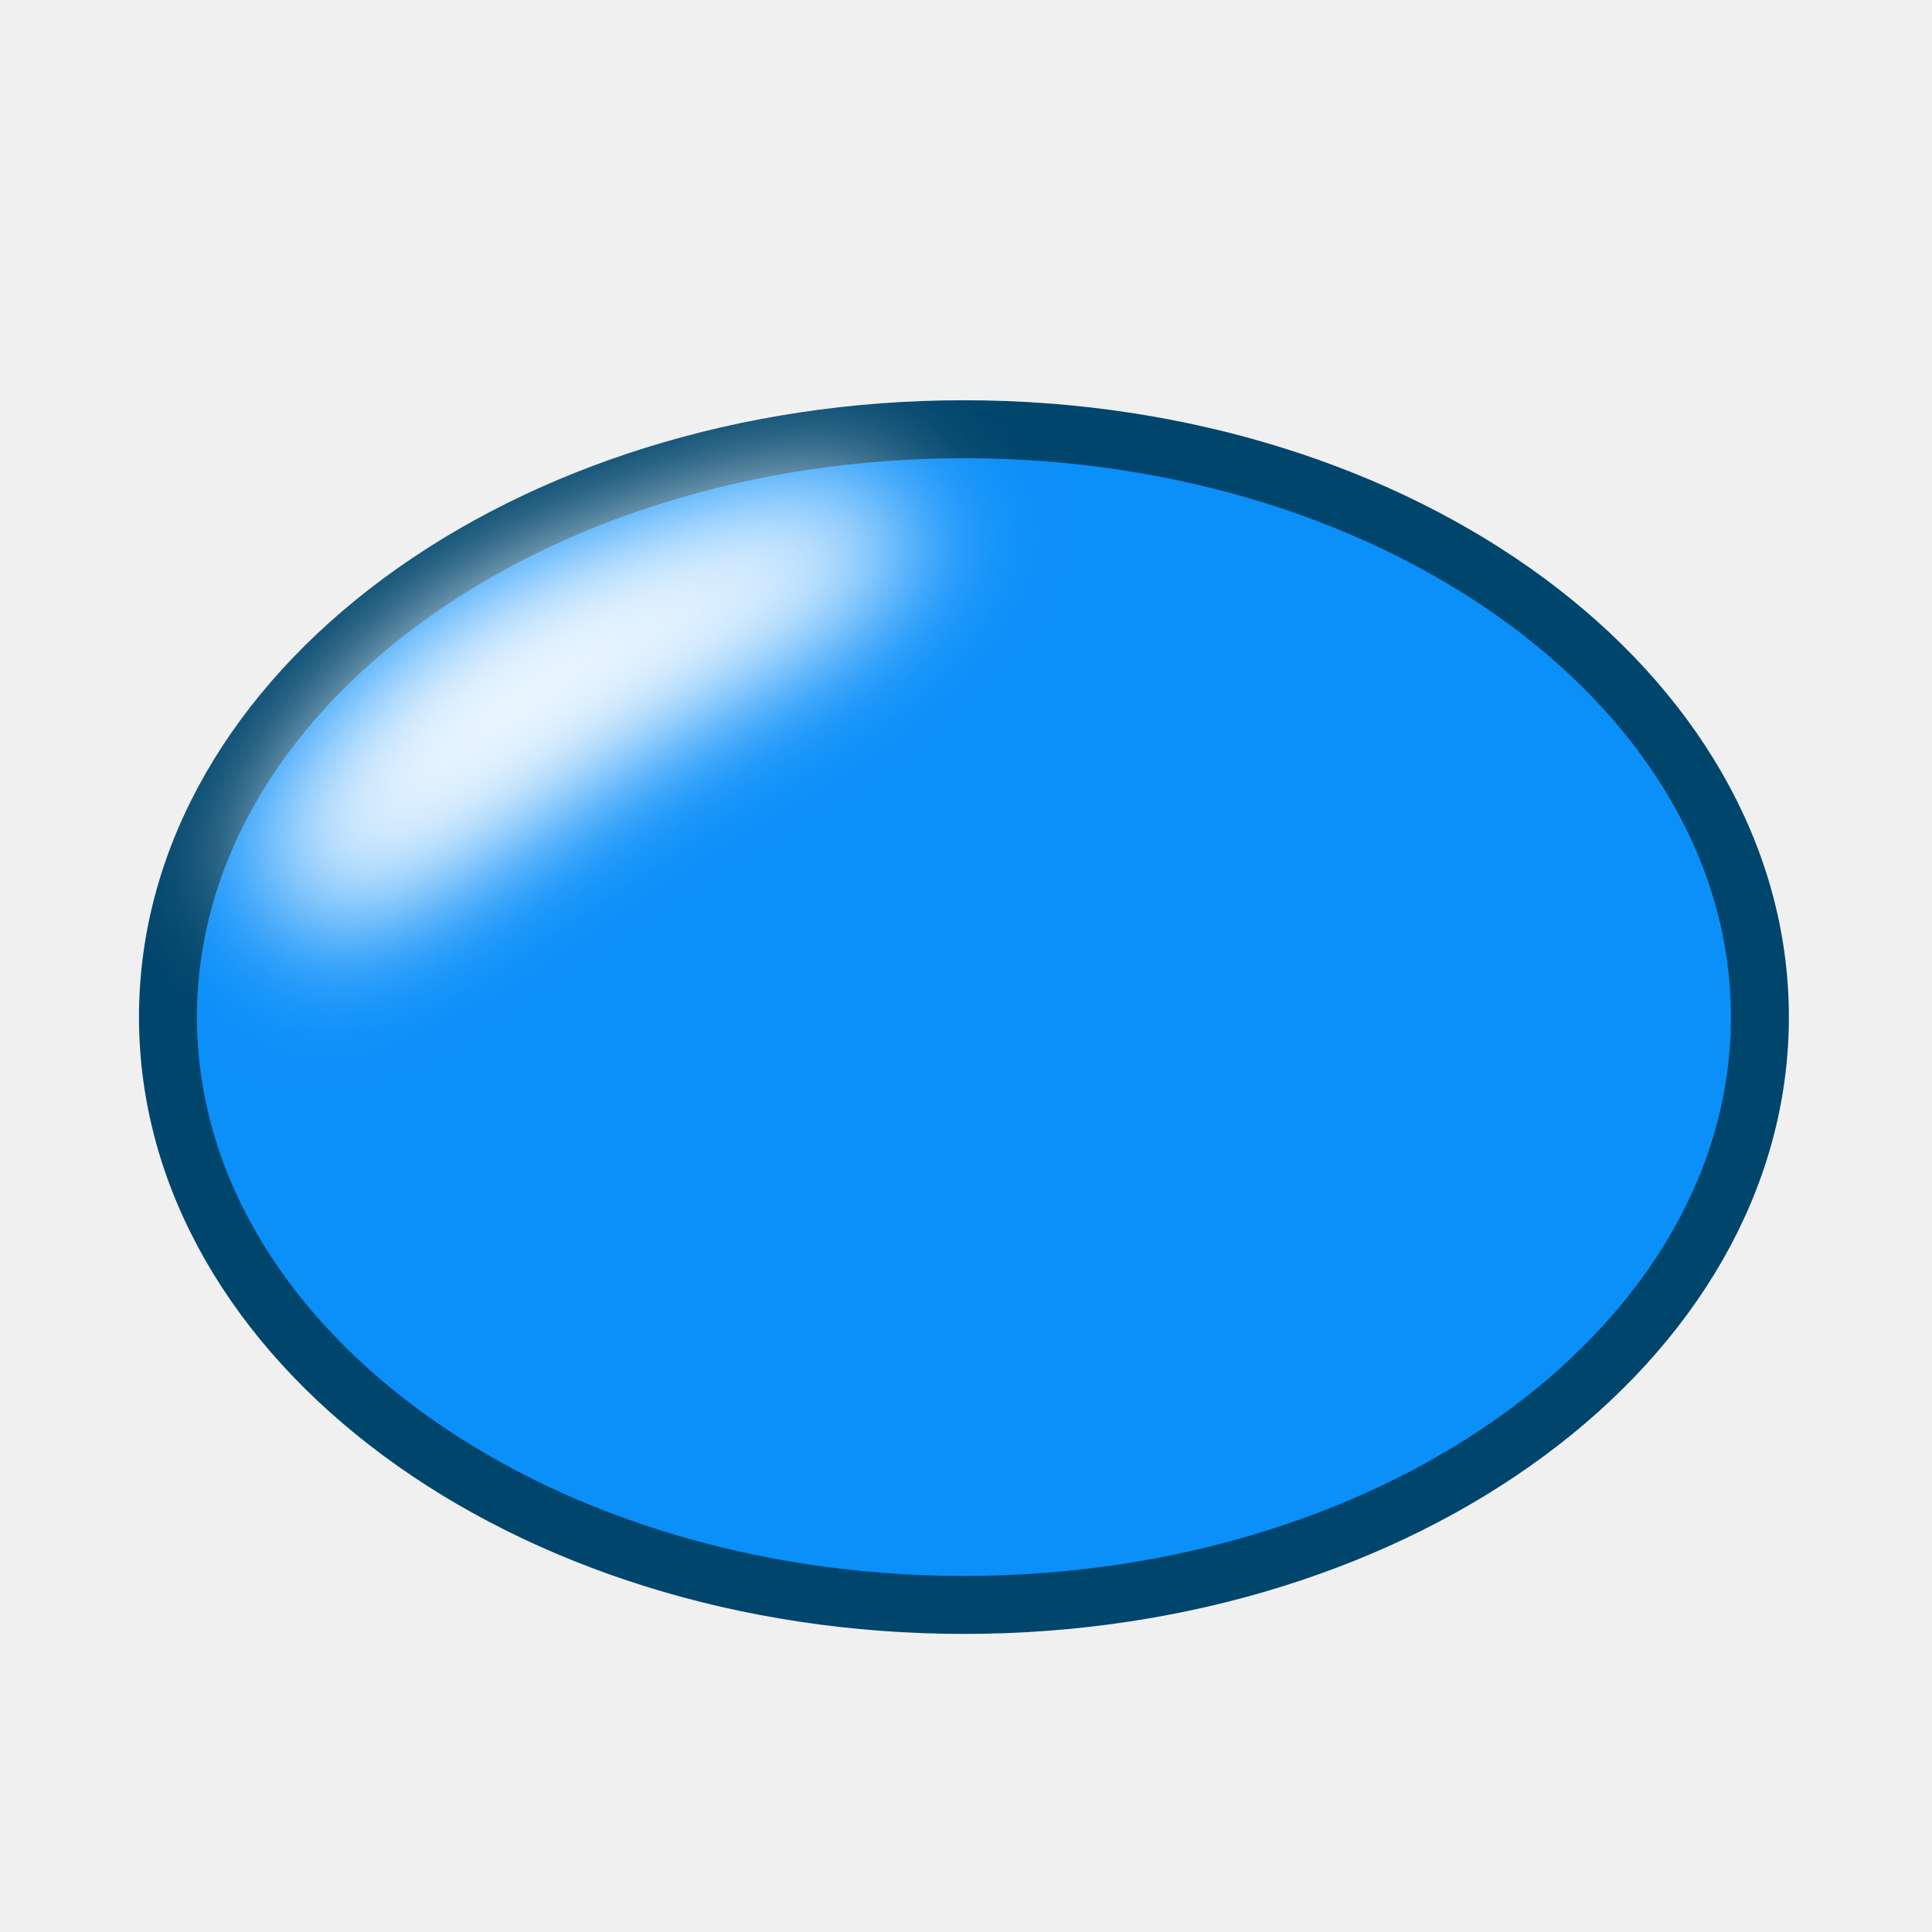
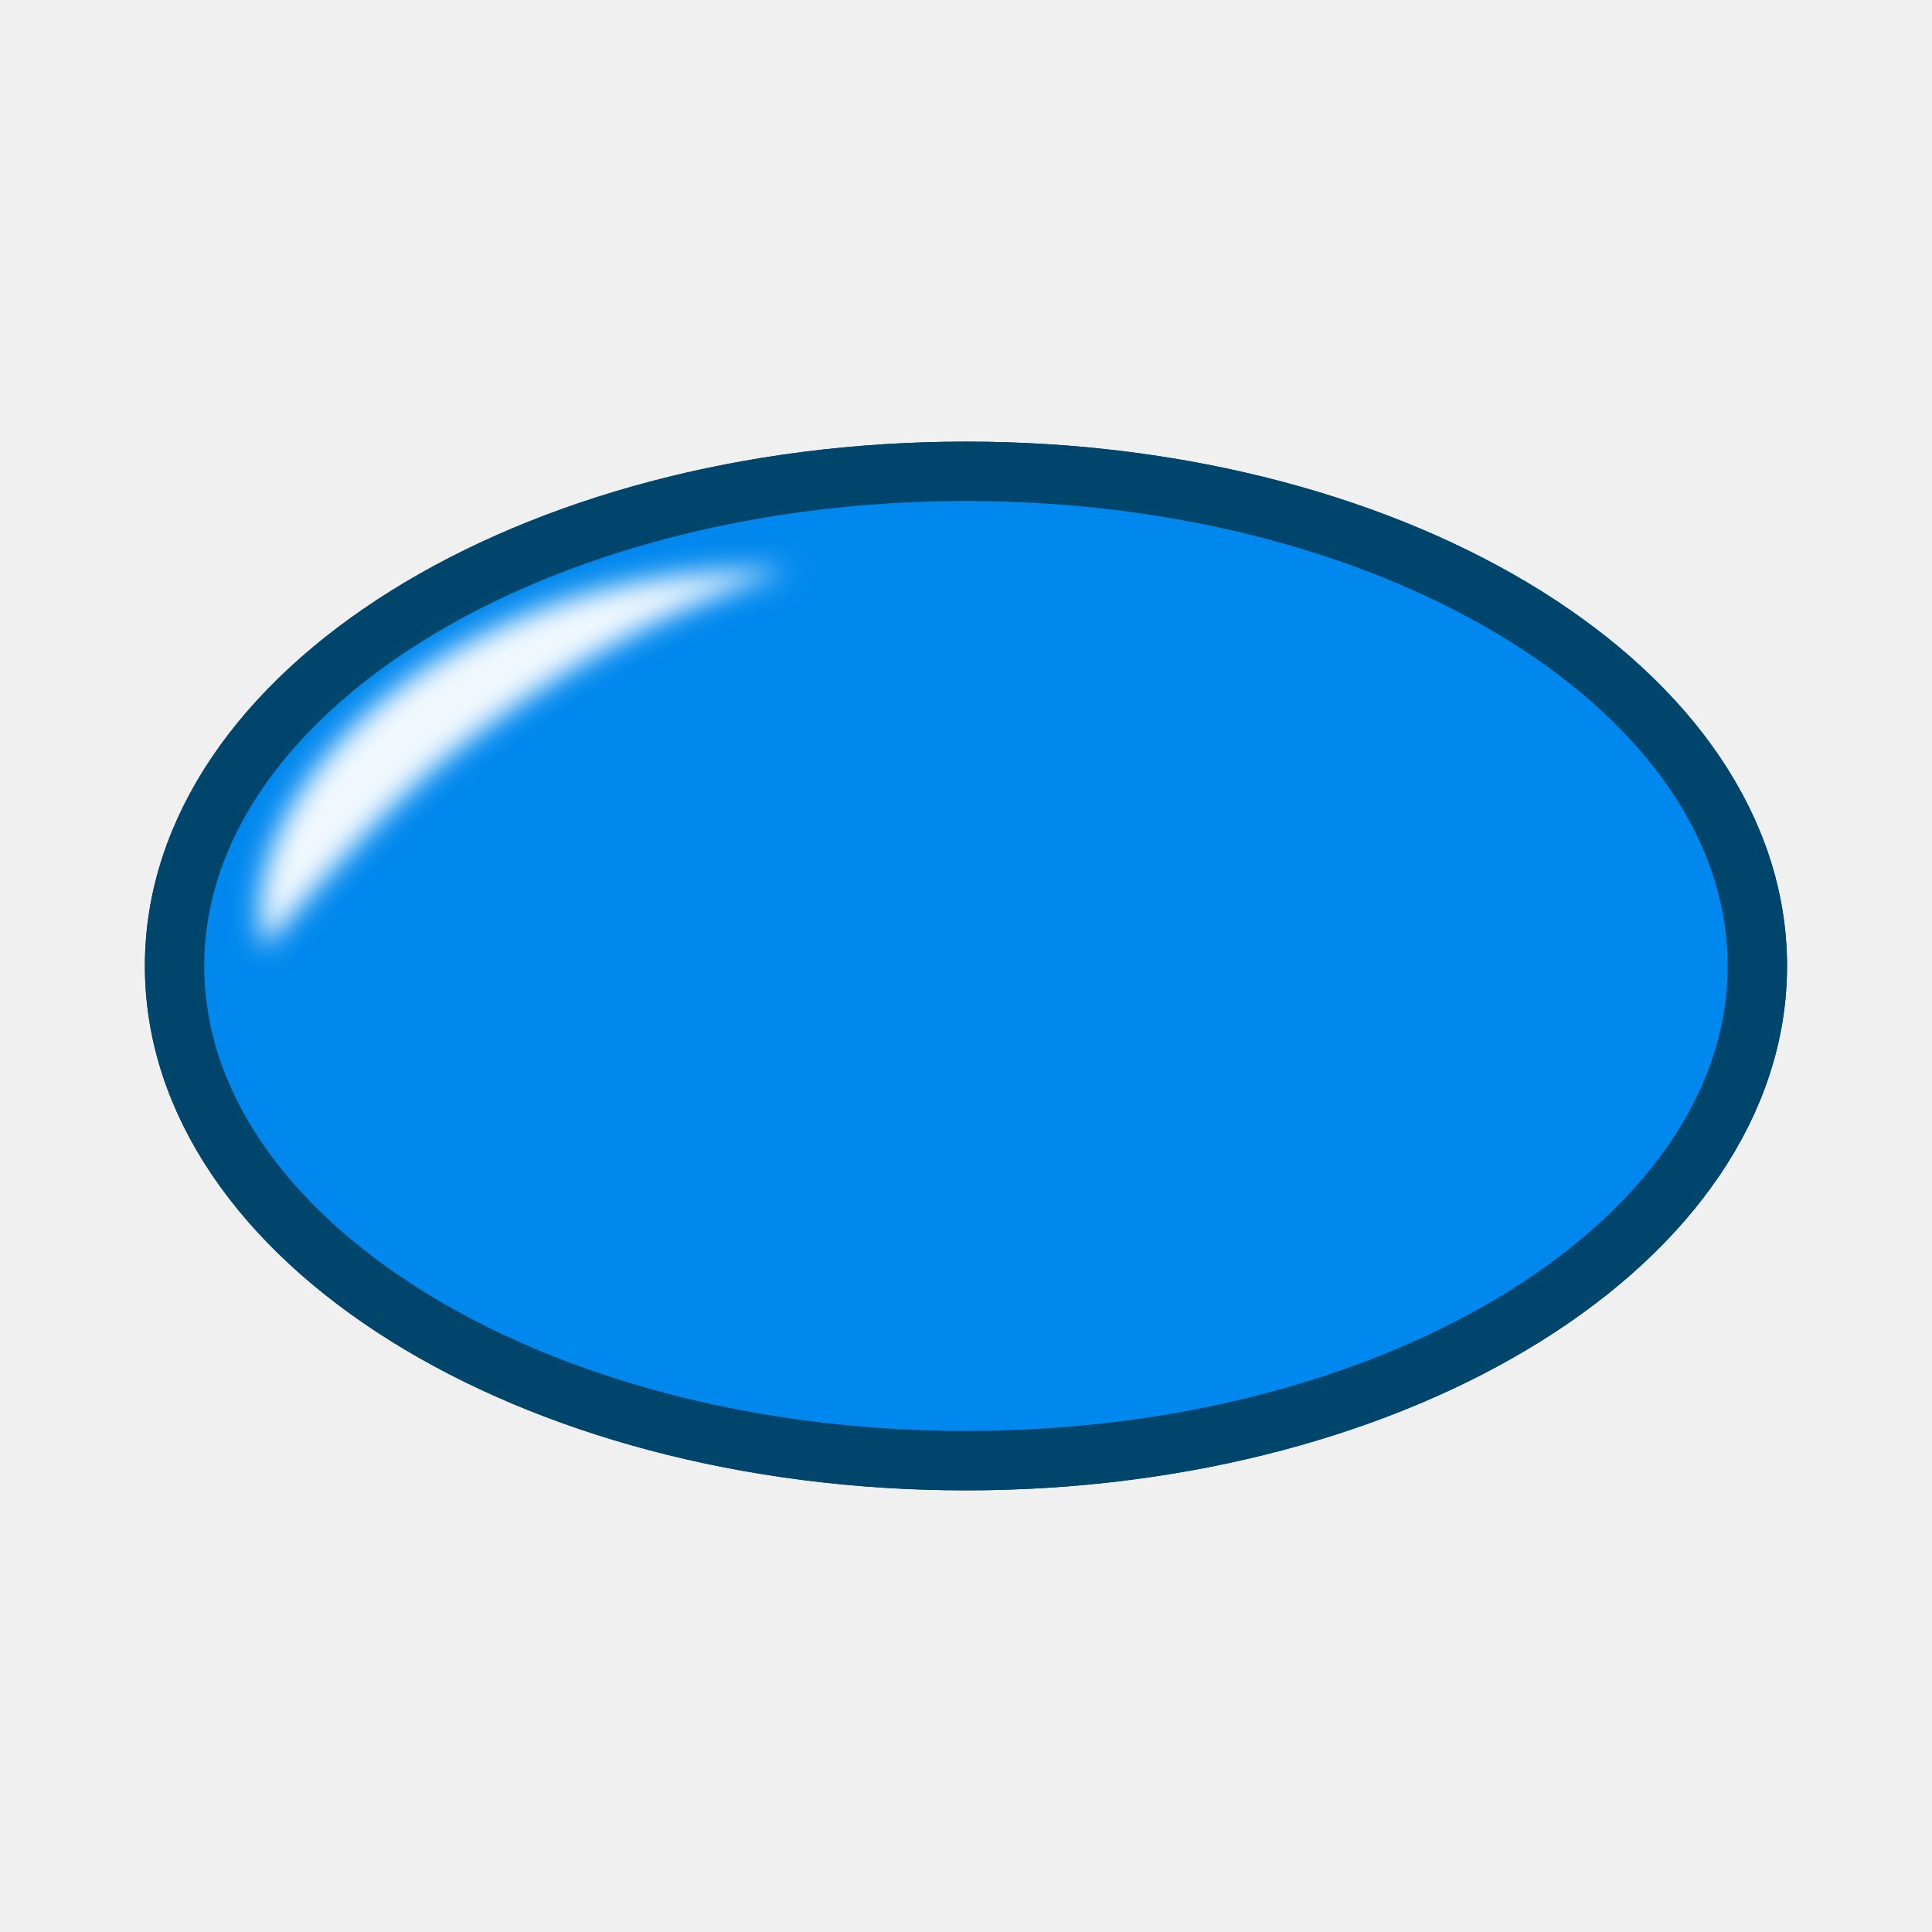
<svg xmlns="http://www.w3.org/2000/svg" height="100" viewBox="0 0 100 100" width="100">
-   <filter color-interpolation-filters="sRGB" id="a">
-     <feColorMatrix in="SourceGraphic" result="colormatrix" values="1 0 0 0 0 0 1 0 0 0 0 0 1 0 0 -0.212 -0.715 -0.072 1 0" />
-     <feComposite in="SourceGraphic" in2="colormatrix" k1="0" k2="1" k3="0" k4="0" operator="arithmetic" result="composite" />
-     <feGaussianBlur result="blur1" stdDeviation="5 .01" />
-     <feGaussianBlur in="composite" result="blur2" stdDeviation=".01 5" />
-     <feBlend in="blur2" in2="blur1" mode="darken" result="blend" />
+   <filter color-interpolation-filters="sRGB" height="1.173" id="a" width="1.123" x="-.062" y="-.087">
+     <feGaussianBlur stdDeviation=".182" />
  </filter>
-   <g transform="translate(0 -193.1399)">
-     <ellipse cx="49.893" cy="245.784" fill="#0b8ff9" rx="41.199" ry="30.427" stroke="#00456c" stroke-linejoin="round" stroke-width="3" />
-     <path d="m-83.976 208.449c0 2.865-13.213.858-19.058.858-5.845 0-18.668.897-18.668-1.968s10.298-6.005 16.143-6.005c5.845 0 21.583 4.251 21.583 7.116z" fill="#f6fbff" filter="url(#a)" transform="matrix(.8299576 -.5578265 .5578265 .8299576 0 0)" />
+   <g transform="matrix(3.870601 0 0 3.870601 -1.724677 -1045.516)">
+     <ellipse cx="13.363" cy="283.035" rx="10.583" ry="6.615" style="fill:#08e;fill-opacity:.941;stroke:#00456c;stroke-width:.794;stroke-linecap:square;stroke-linejoin:round" />
+     <path d="m11.018 277.74c-2.167.615-3.885 1.958-4.335 2.298-.646.487-1.536 1.361-2.71 2.758-.325-1.402.926-3.084 2.635-4.034 1.554-.864 2.97-1.035 4.41-1.022z" fill="#fff" filter="url(#a)" opacity=".94" />
+   </g>
+   <filter color-interpolation-filters="sRGB" height="1.173" id="b" width="1.123" x="-.062" y="-.087">
+     <feGaussianBlur stdDeviation=".182" />
+   </filter>
+   <g transform="matrix(3.870601 0 0 3.870601 -1.724677 -1045.516)">
+     <ellipse cx="13.363" cy="283.035" rx="10.583" ry="6.615" style="fill:#08e;fill-opacity:.941;stroke:#00456c;stroke-width:.794;stroke-linecap:square;stroke-linejoin:round" />
+     <path d="m11.018 277.74c-2.167.615-3.885 1.958-4.335 2.298-.646.487-1.536 1.361-2.71 2.758-.325-1.402.926-3.084 2.635-4.034 1.554-.864 2.97-1.035 4.41-1.022z" fill="#fff" filter="url(#b)" opacity=".94" />
  </g>
</svg>
